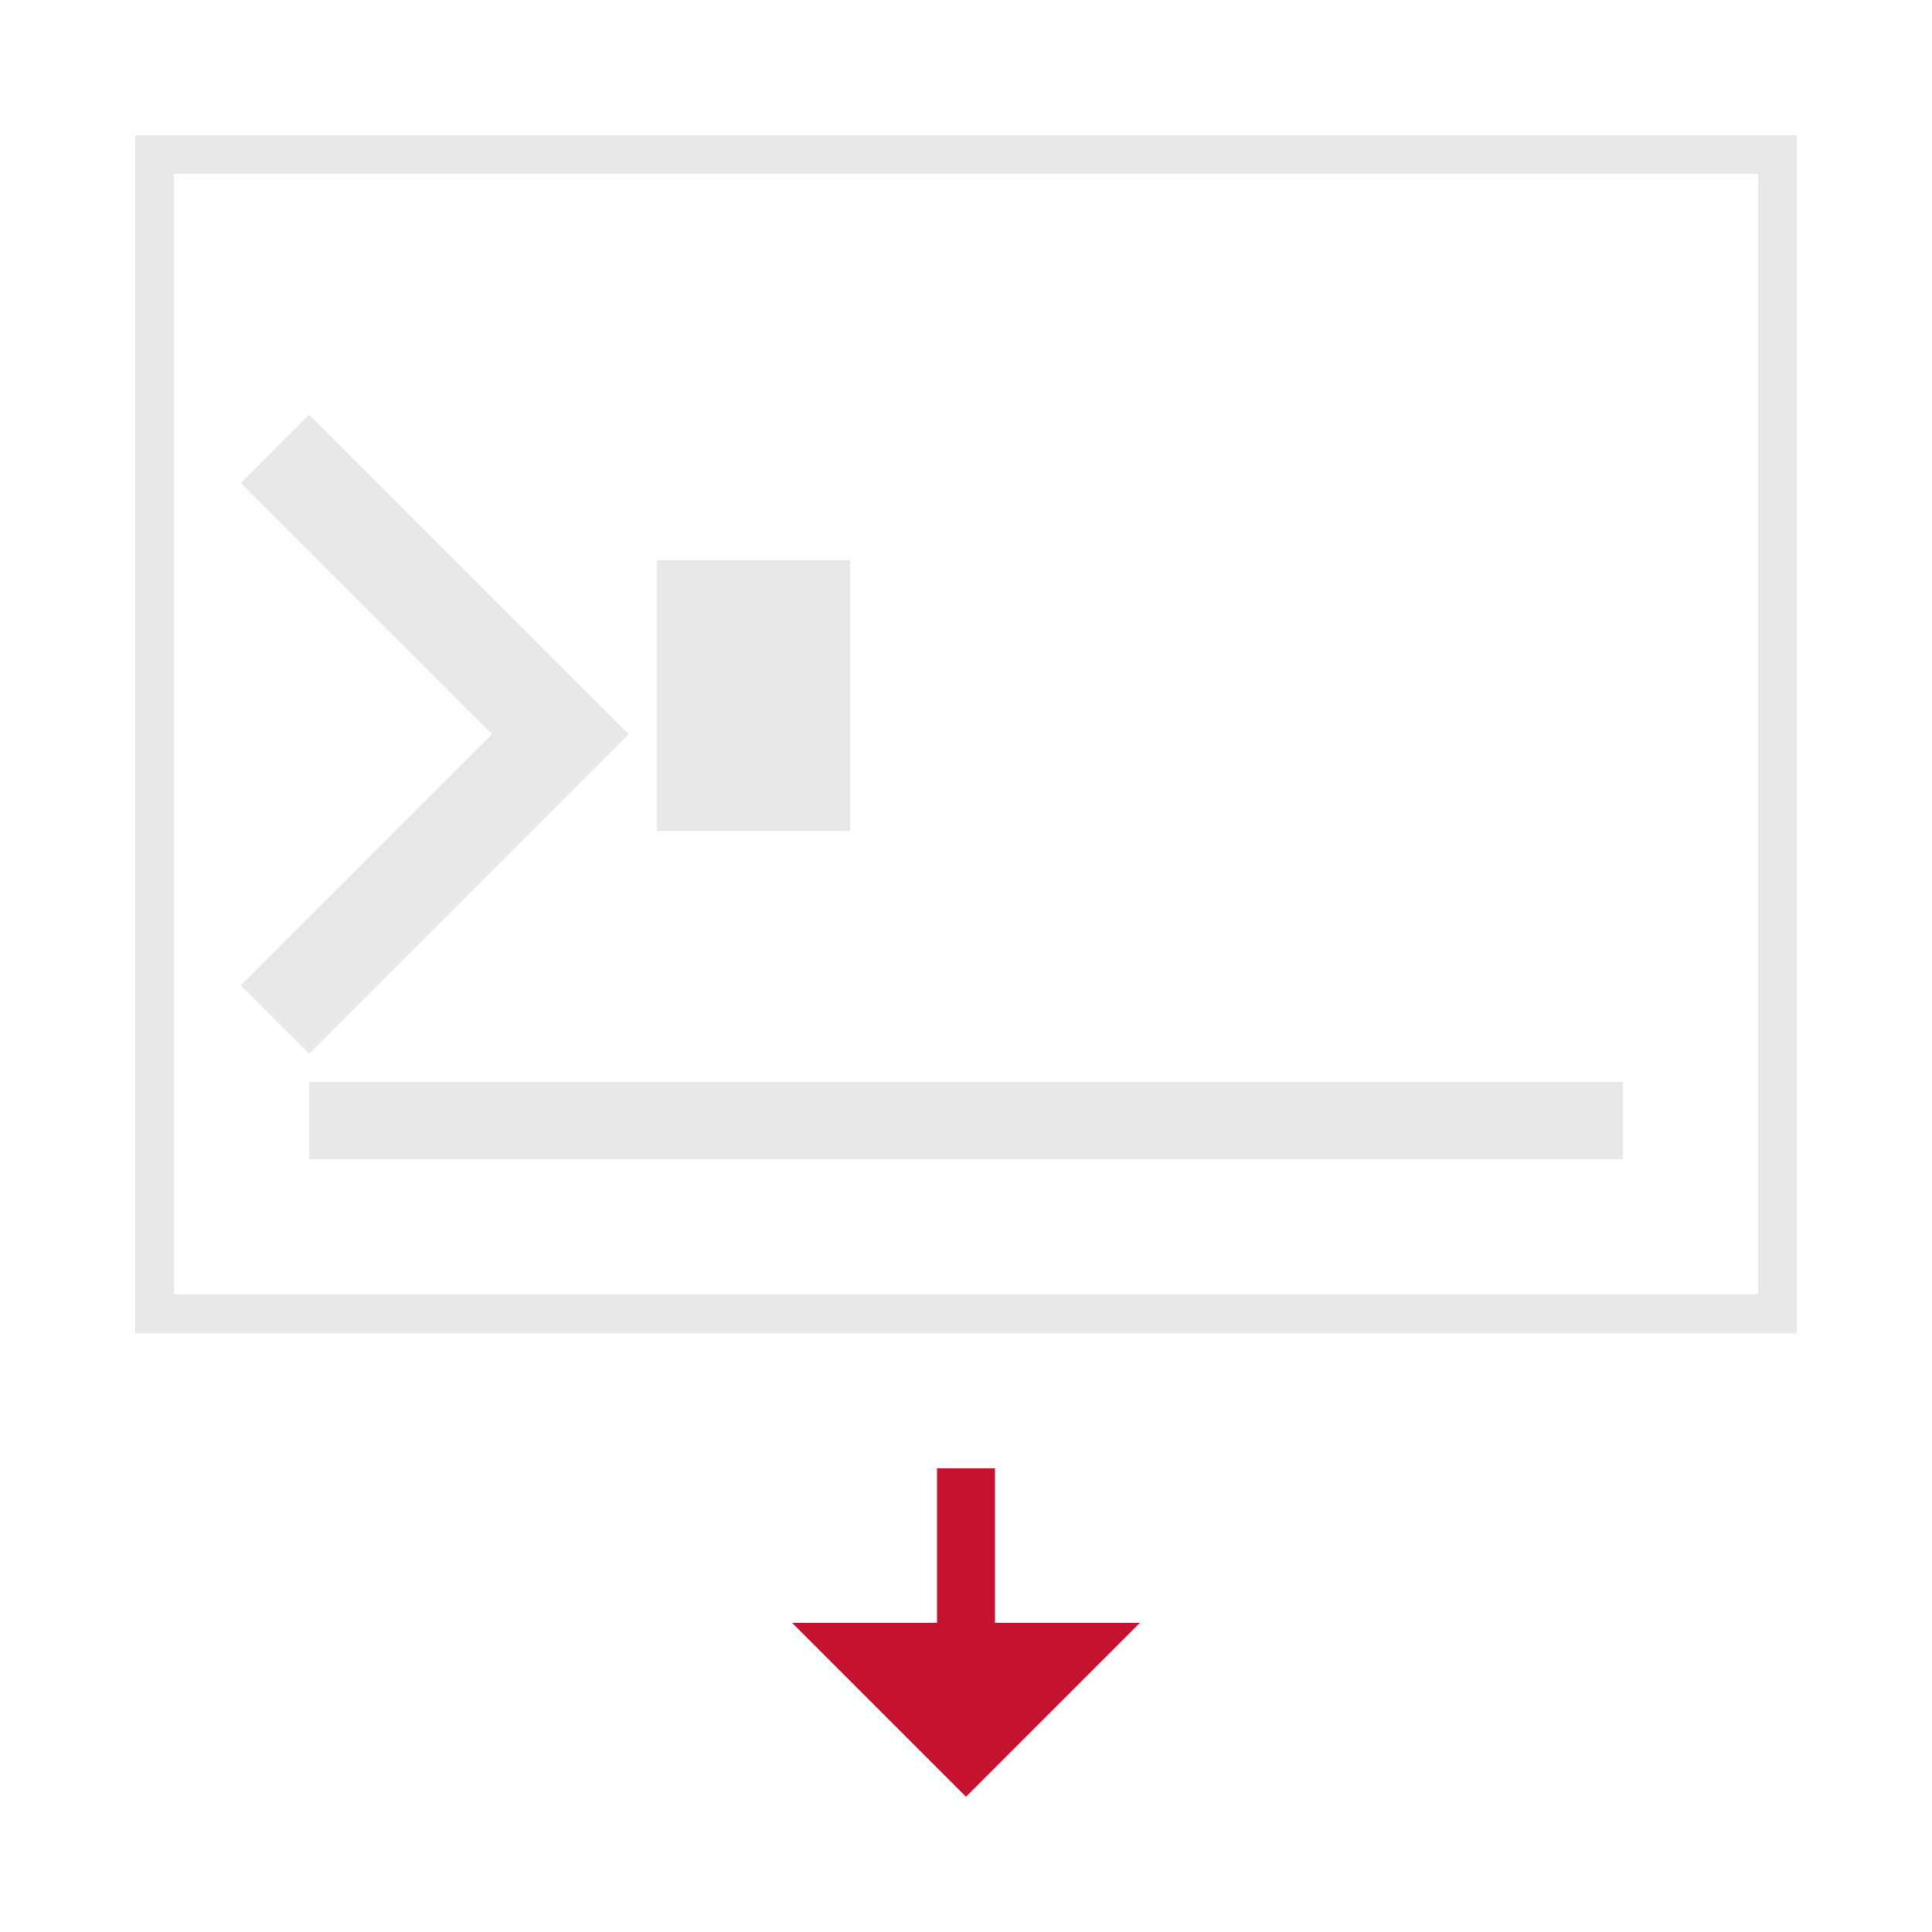
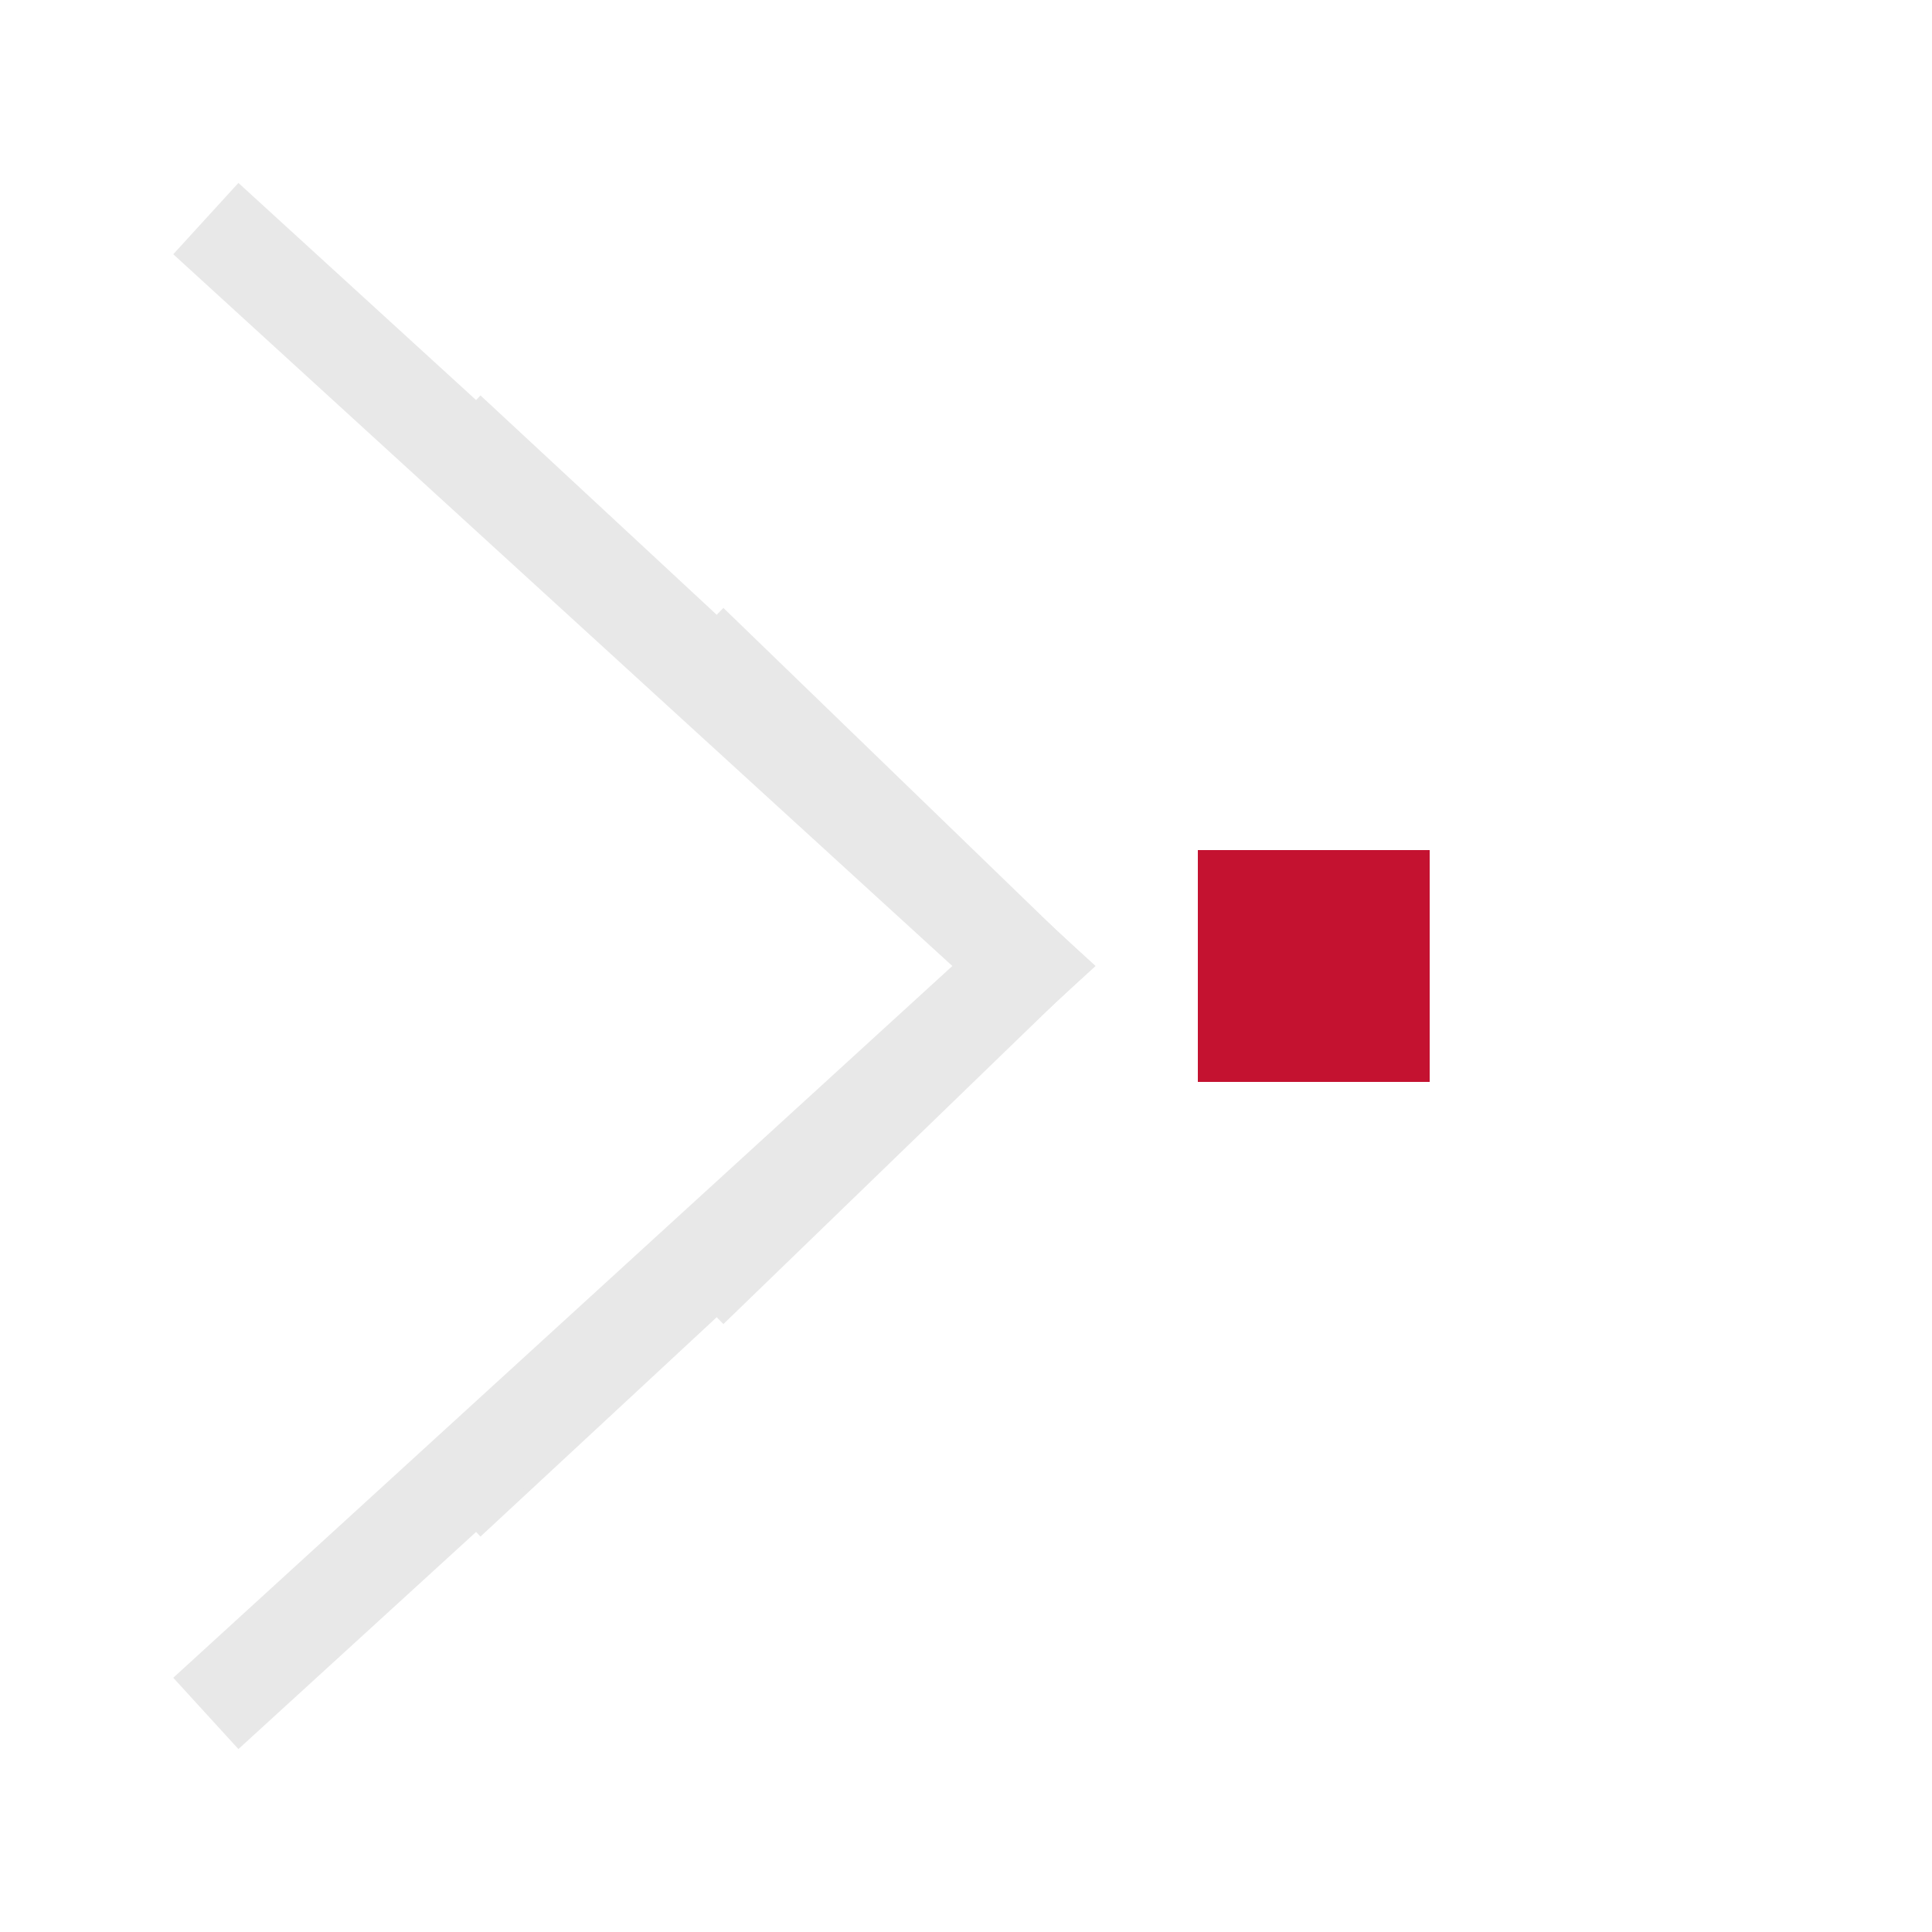
<svg xmlns="http://www.w3.org/2000/svg" width="200" height="200" viewBox="0 0 200 200">
-   <rect x="16" y="16" width="168" height="120" fill="none" stroke="#e8e8e8" stroke-width="4" />
-   <polyline points="32,50 58,76 32,102" fill="none" stroke="#e8e8e8" stroke-width="10" stroke-linejoin="miter" stroke-linecap="square" />
-   <rect x="68" y="58" width="20" height="28" fill="#e8e8e8" />
-   <rect x="32" y="112" width="136" height="8" fill="#e8e8e8" />
-   <rect x="97" y="152" width="6" height="22" fill="#c41230" />
-   <polygon points="82,168 100,186 118,168" fill="#c41230" />
+   <polyline points="75,70 106,100 75,130" fill="none" stroke="#e8e8e8" stroke-width="10" stroke-linejoin="miter" stroke-linecap="square" />
+   <polyline points="50,48 106,100 50,152" fill="none" stroke="#e8e8e8" stroke-width="10" stroke-linejoin="miter" stroke-linecap="square" />
+   <polyline points="25,26 106,100 25,174" fill="none" stroke="#e8e8e8" stroke-width="10" stroke-linejoin="miter" stroke-linecap="square" />
+   <rect x="124" y="88" width="24" height="24" fill="#c41230" />
</svg>
